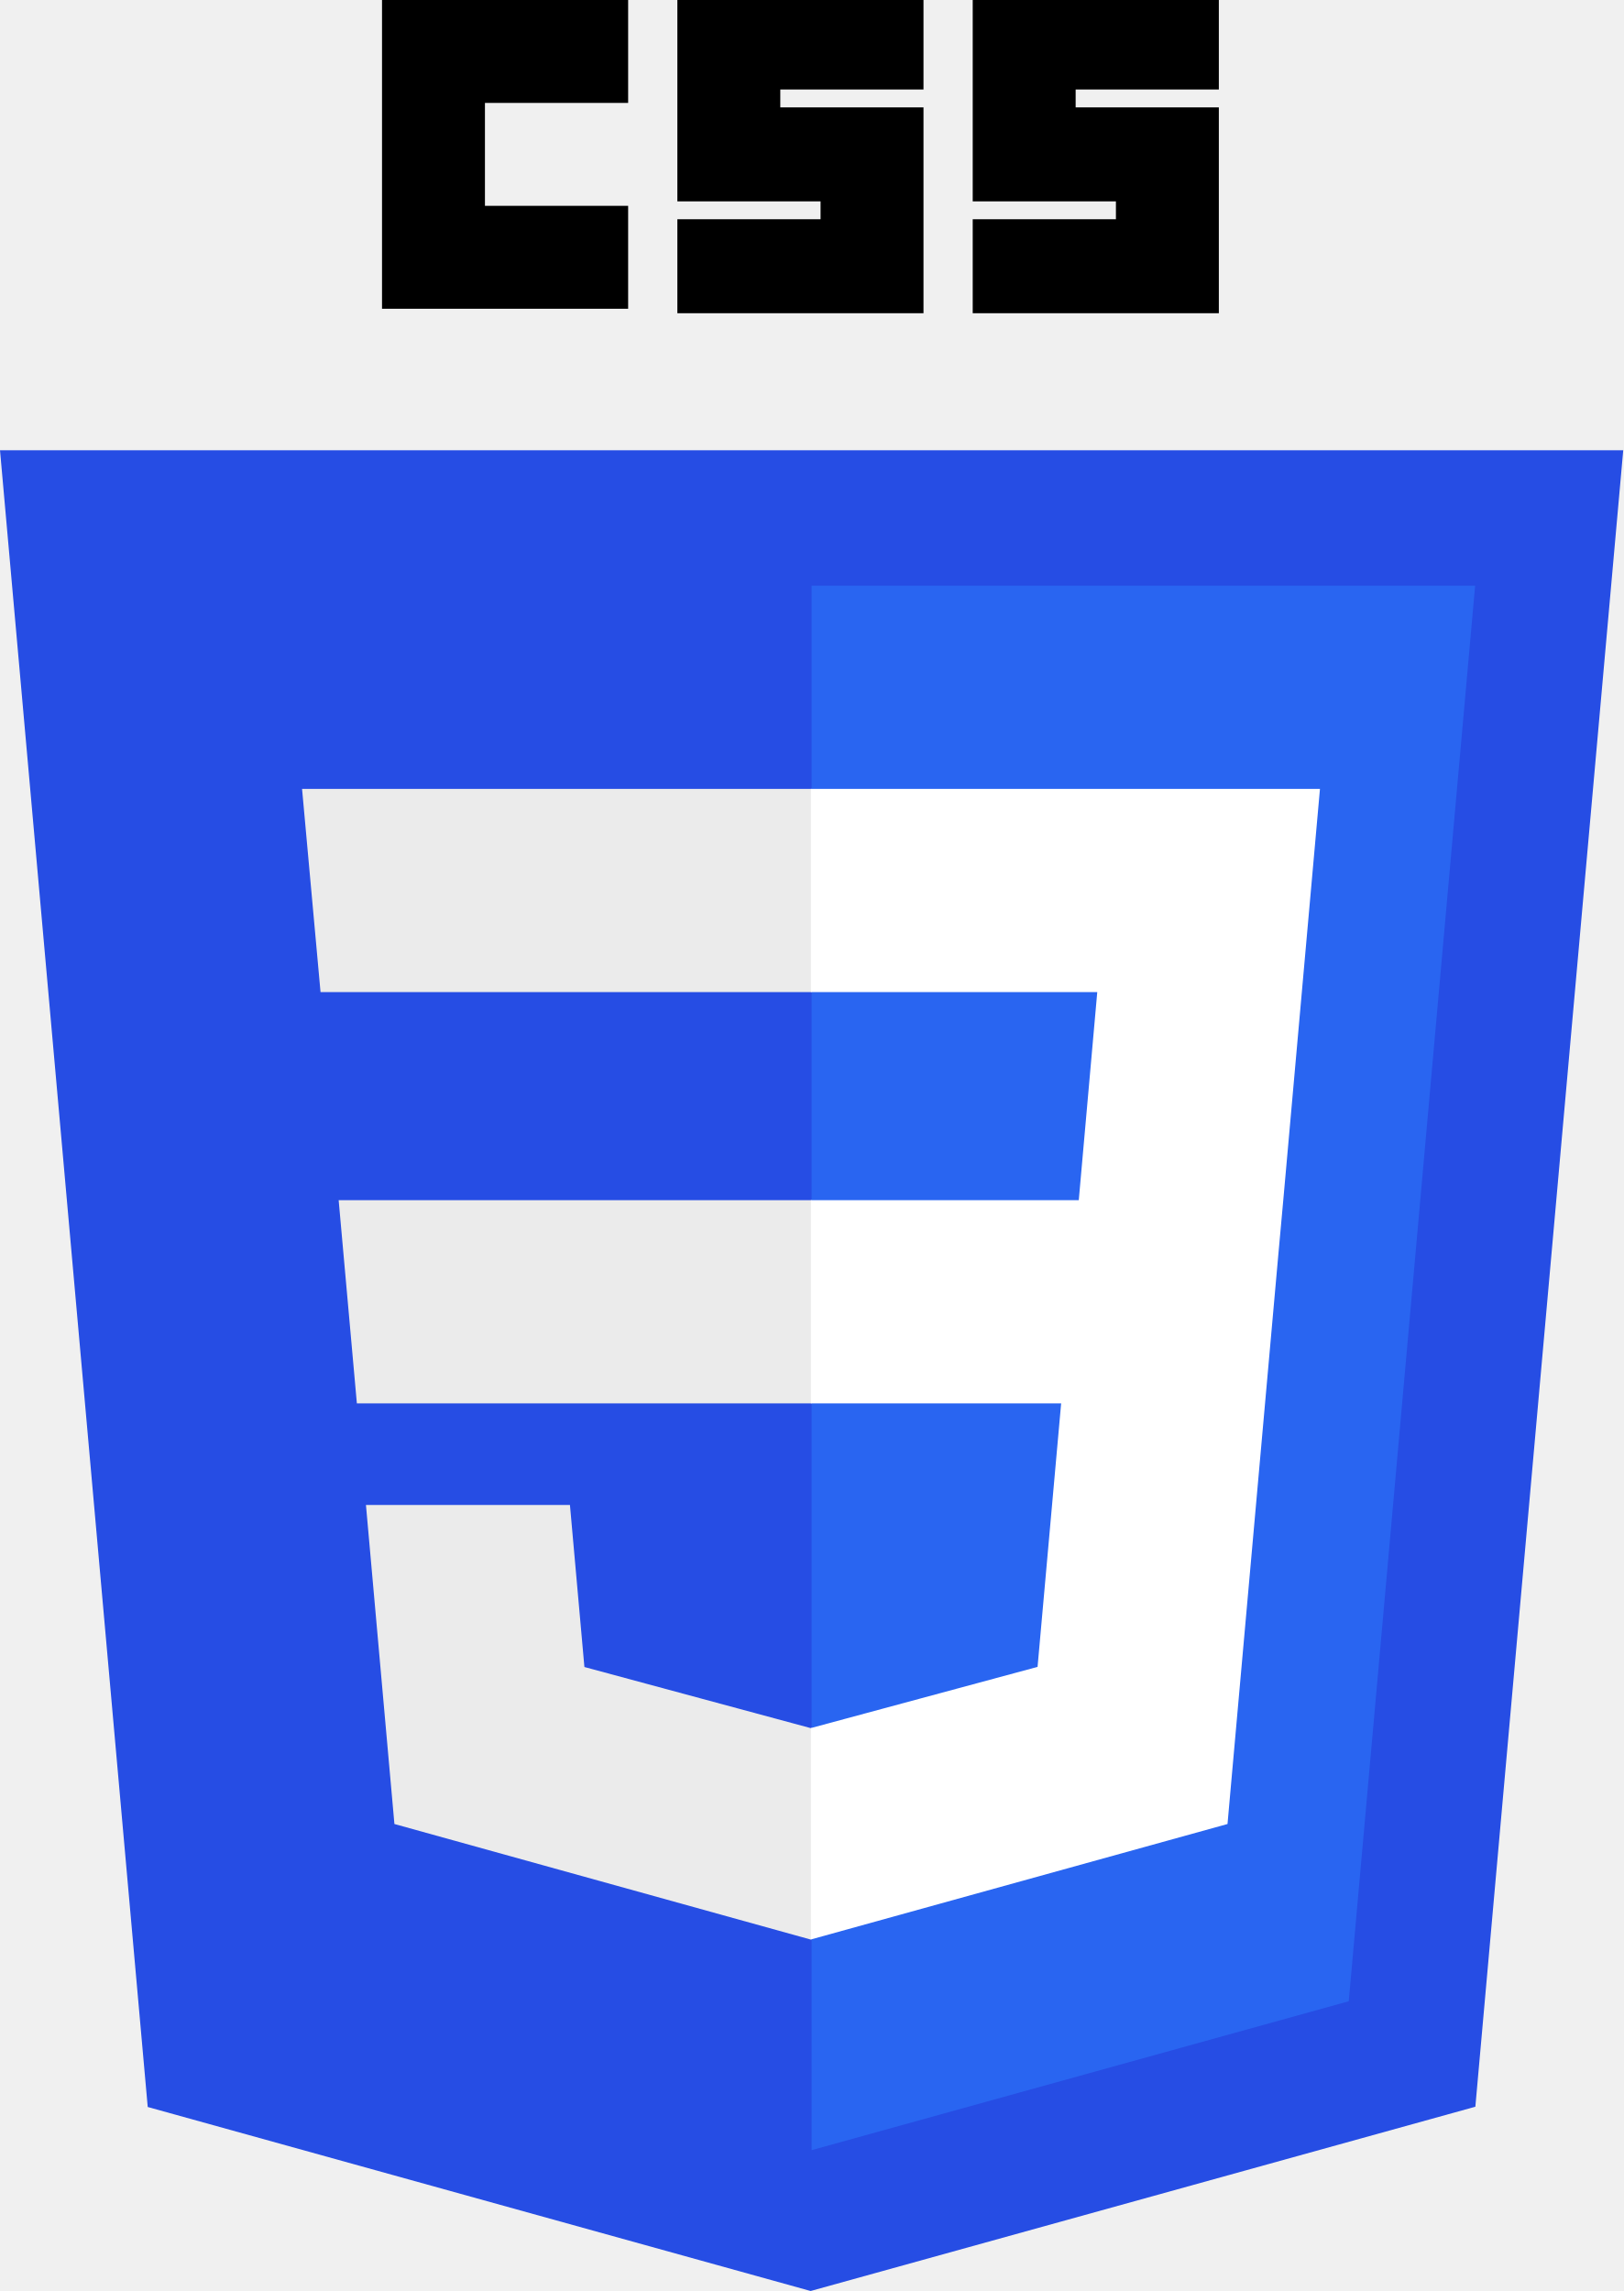
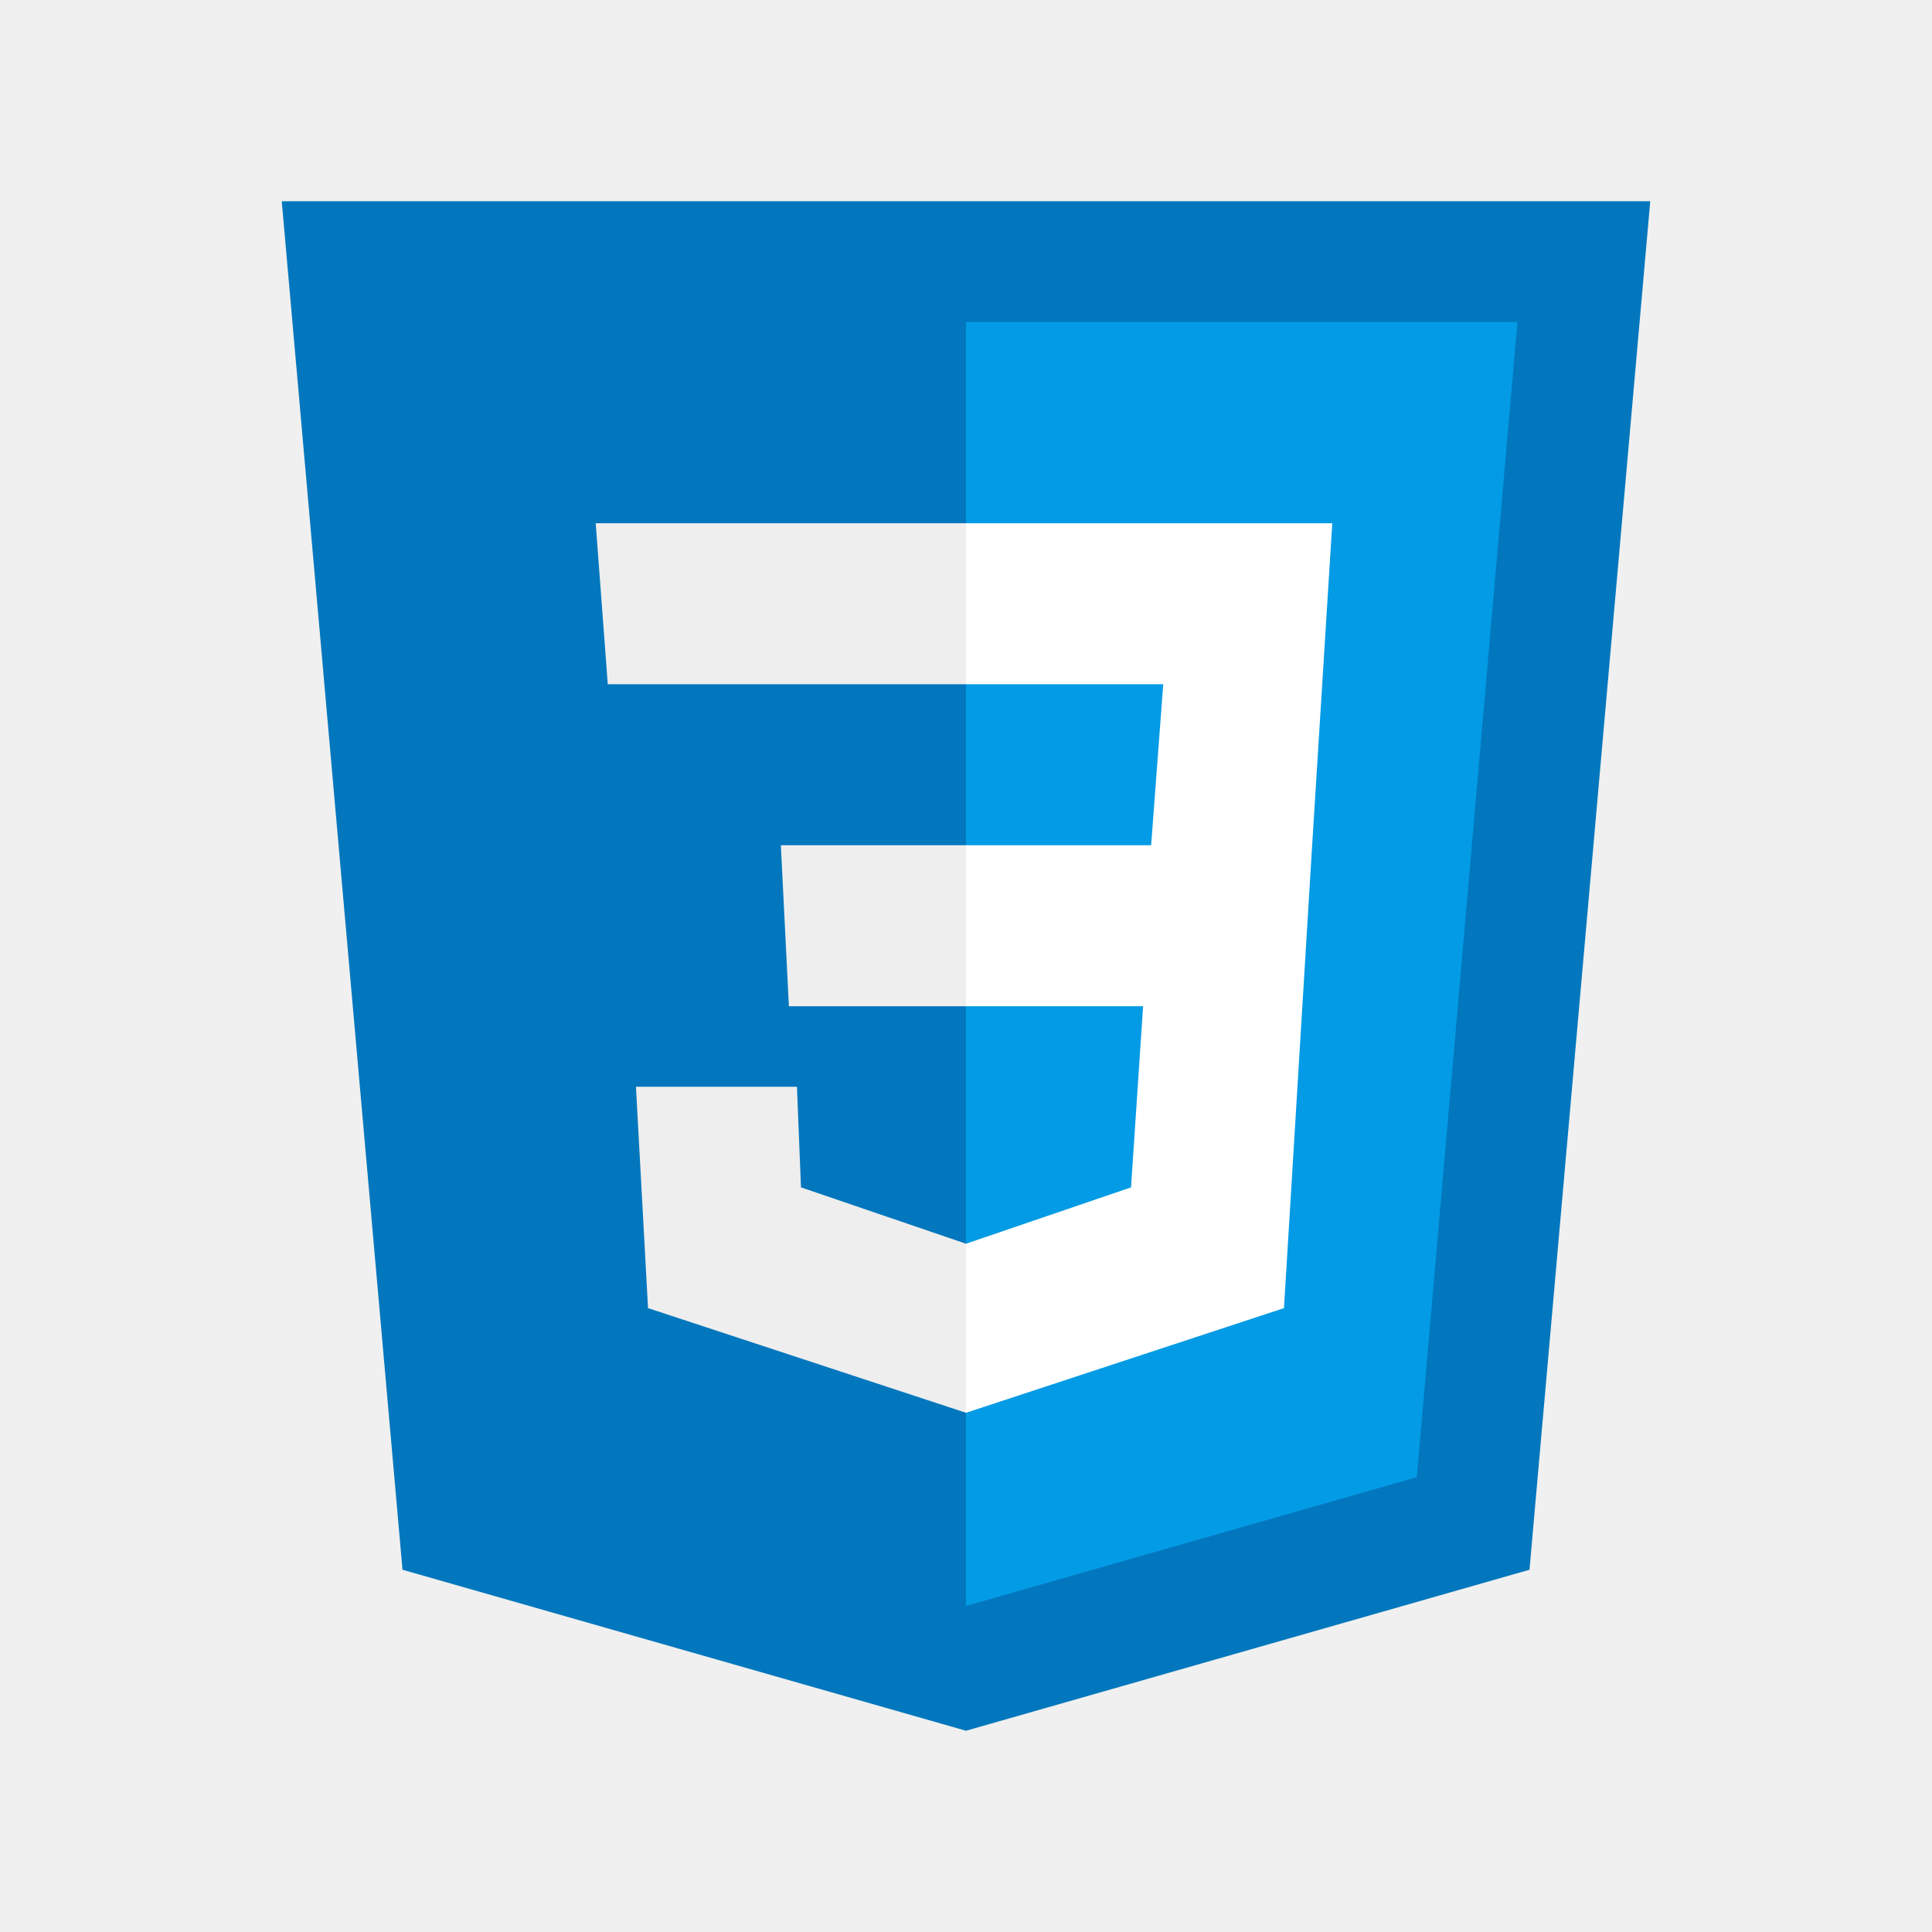
- <svg xmlns="http://www.w3.org/2000/svg" width="102.372mm" height="144.498mm" viewBox="0 0 362.734 512" id="svg3476" version="1.1">
-   <defs id="defs3478" />
-   <g id="layer1" transform="translate(-193.633,-276.3622)">
-     <g id="g3013" transform="translate(119,276.3622)">
-       <polygon id="polygon2989" points="437.367,100.62 404.321,470.819 255.778,512 107.644,470.877 74.633,100.62 " style="fill:#264de4" />
-       <polygon id="polygon2991" points="376.03,447.246 404.27,130.894 256,130.894 256,480.523 " style="fill:#2965f1" />
-       <polygon id="polygon2993" points="150.31,268.217 154.38,313.627 256,313.627 256,268.217 " style="fill:#ebebeb" />
-       <polygon id="polygon2995" points="256,176.305 255.843,176.305 142.132,176.305 146.26,221.716 256,221.716 " style="fill:#ebebeb" />
-       <polygon id="polygon2997" points="256,433.399 256,386.153 255.801,386.206 205.227,372.55 201.994,336.333 177.419,336.333 156.409,336.333 162.771,407.634 255.791,433.457 " style="fill:#ebebeb" />
-       <path id="path2999" d="m 160,0 55,0 0,23 -32,0 0,23 32,0 0,23 -55,0 z" />
-       <path id="path3001" d="m 226,0 55,0 0,20 -32,0 0,4 32,0 0,46 -55,0 0,-21 32,0 0,-4 -32,0 z" />
-       <path id="path3003" d="m 292,0 55,0 0,20 -32,0 0,4 32,0 0,46 -55,0 0,-21 32,0 0,-4 -32,0 z" />
-       <polygon id="polygon3005" points="311.761,313.627 306.49,372.521 255.843,386.191 255.843,433.435 348.937,407.634 349.62,399.962 360.291,280.411 361.399,268.217 369.597,176.305 255.843,176.305 255.843,221.716 319.831,221.716 315.699,268.217 255.843,268.217 255.843,313.627 " style="fill:#ffffff" />
-     </g>
-   </g>
+ <svg xmlns="http://www.w3.org/2000/svg" viewBox="0 0 48 48" width="96px" height="96px">
+   <path fill="#0277BD" d="M41,5H7l3,34l14,4l14-4L41,5L41,5z" />
+   <path fill="#039BE5" d="M24 8L24 39.9 35.2 36.7 37.7 8z" />
+   <path fill="#FFF" d="M33.1 13L24 13 24 17 28.9 17 28.6 21 24 21 24 25 28.4 25 28.1 29.5 24 30.9 24 35.1 31.9 32.5 32.6 21 32.6 21z" />
+   <path fill="#EEE" d="M24,13v4h-8.9l-0.3-4H24z M19.4,21l0.2,4H24v-4H19.4z M19.8,27h-4l0.3,5.5l7.9,2.6v-4.2l-4.1-1.4L19.8,27z" />
</svg>
